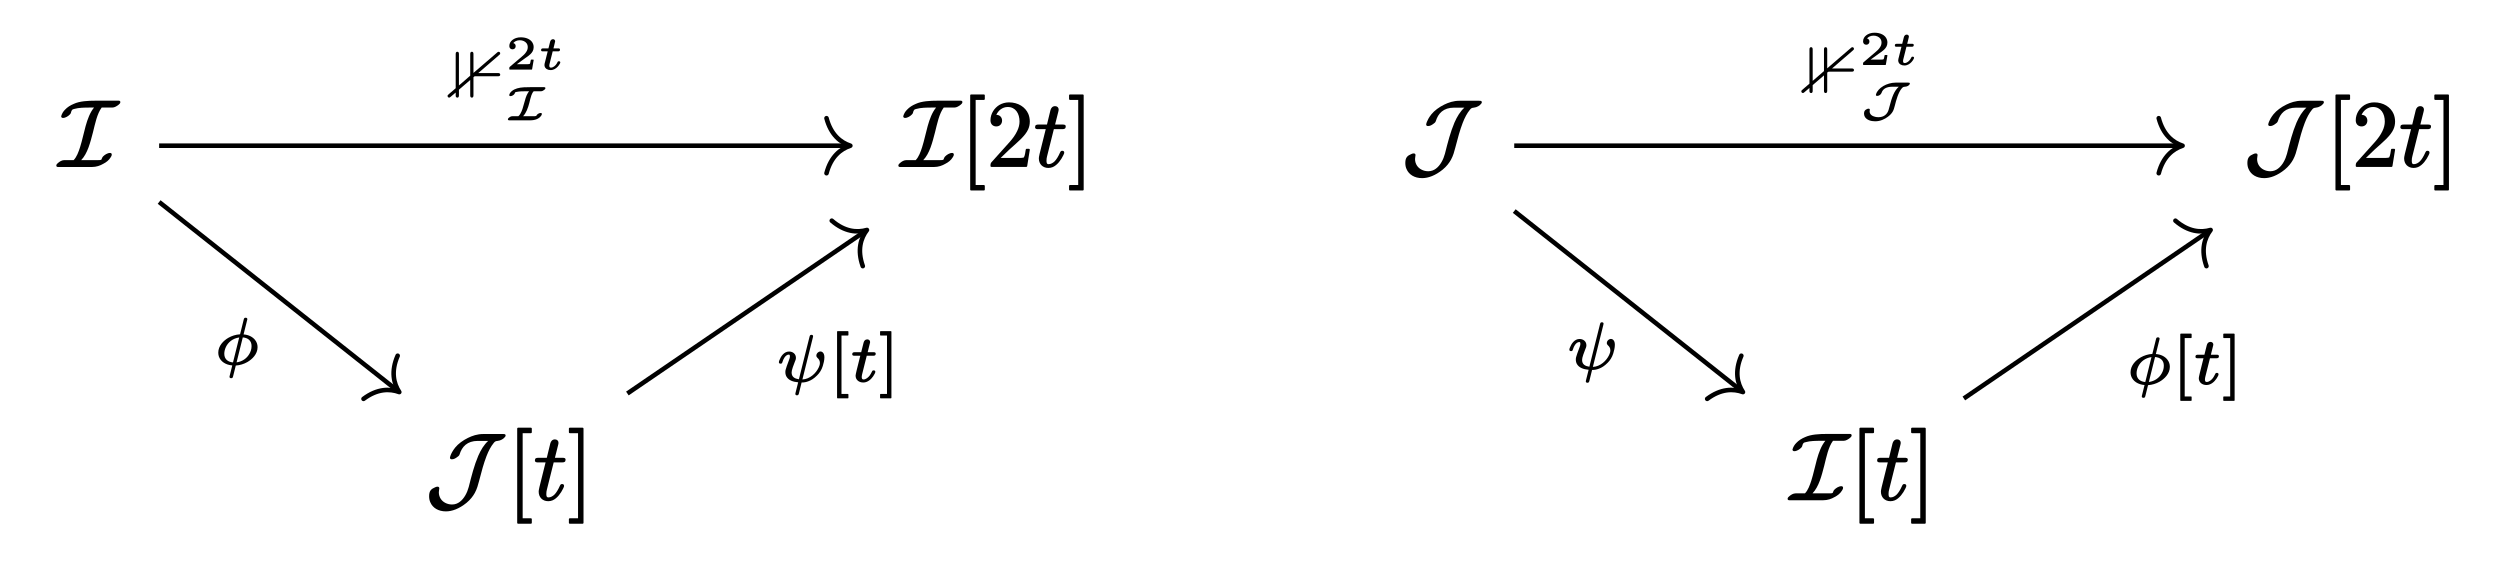
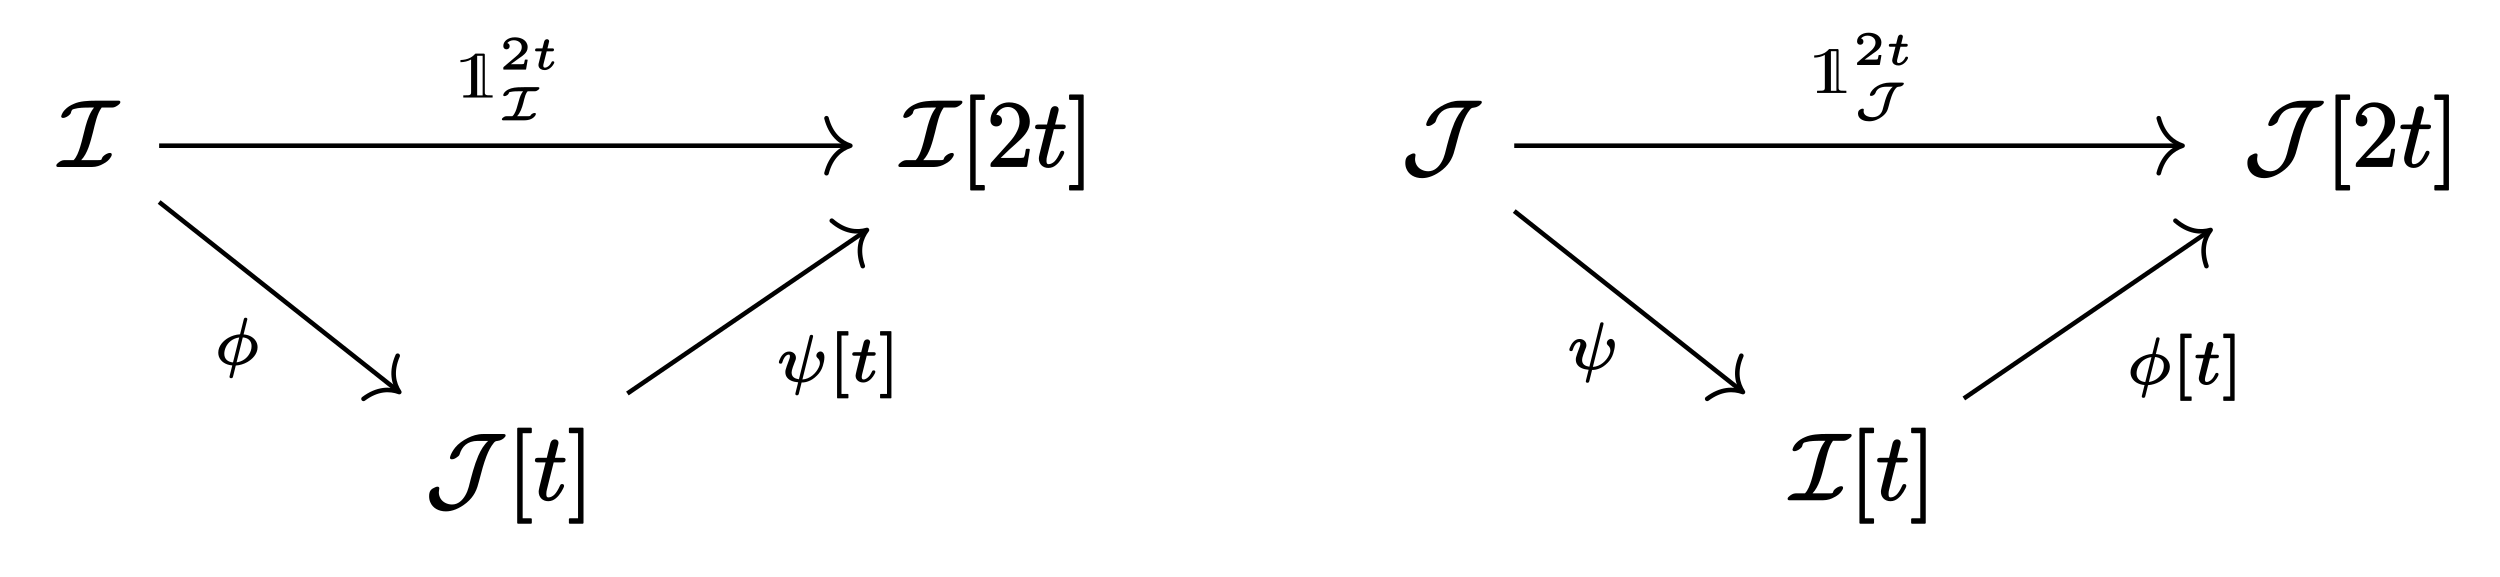
<svg xmlns="http://www.w3.org/2000/svg" xmlns:xlink="http://www.w3.org/1999/xlink" version="1.1" width="531.92pt" height="122.618pt" viewBox="0 0 531.92 122.618">
  <defs>
    <path id="g8-1" d="M2.03 1.813C2.065 1.813 2.093 1.785 2.093 1.75V1.407C2.093 1.372 2.065 1.344 2.03 1.344H1.358V-4.844H2.03C2.065-4.844 2.093-4.872 2.093-4.907V-5.25C2.093-5.285 2.065-5.313 2.03-5.313H.952C.917-5.313 .889-5.285 .889-5.25V1.75C.889 1.785 .917 1.813 .952 1.813H2.03Z" />
    <path id="g8-2" d="M1.302 1.813C1.337 1.813 1.365 1.785 1.365 1.75V-5.25C1.365-5.285 1.337-5.313 1.302-5.313H.224C.189-5.313 .161-5.285 .161-5.25V-4.907C.161-4.872 .189-4.844 .224-4.844H.896V1.344H.224C.189 1.344 .161 1.372 .161 1.407V1.75C.161 1.785 .189 1.813 .224 1.813H1.302Z" />
-     <path id="g5-1" d="M.745-2.1C.945-2.1 1.085-2.235 1.085-2.44C1.085-2.62 .975-2.73 .83-2.765C.97-2.94 1.225-3.065 1.52-3.065C1.675-3.065 1.82-3.035 1.945-2.975C2.18-2.87 2.365-2.665 2.365-2.33C2.365-2.125 2.3-1.98 2.215-1.845C2.085-1.63 1.905-1.465 1.705-1.3L.485-.265C.455-.235 .41-.205 .41-.15V0C.41 .025 .43 .045 .455 .045H2.78C2.8 .045 2.82 .03 2.825 .01L2.99-.955C2.99-.96 2.99-.96 2.99-.965C2.99-.99 2.97-1.01 2.945-1.01H2.735C2.715-1.01 2.695-.995 2.69-.97C2.68-.92 2.665-.8 2.635-.7C2.62-.645 2.605-.57 2.565-.55C2.47-.515 2.13-.525 2.055-.525H1.21C1.51-.745 1.835-.99 2.1-1.17C2.295-1.3 2.49-1.435 2.655-1.595C2.835-1.775 2.99-1.99 2.99-2.335C2.99-2.445 2.975-2.55 2.94-2.64C2.78-3.12 2.255-3.375 1.625-3.375C1.255-3.375 .945-3.26 .735-3.09C.56-2.95 .41-2.745 .41-2.45C.41-2.24 .55-2.1 .745-2.1Z" />
-     <path id="g6-1" d="M2.26-.835C2.16-.835 2.13-.795 2.105-.72C2.015-.53 1.885-.375 1.745-.28C1.65-.215 1.545-.16 1.41-.16C1.28-.16 1.245-.25 1.245-.38C1.245-.445 1.25-.46 1.26-.51L1.605-1.885H2.16C2.305-1.885 2.38-1.93 2.38-2.07C2.38-2.185 2.29-2.2 2.18-2.2H1.685L1.775-2.56C1.795-2.65 1.83-2.79 1.85-2.88C1.86-2.91 1.865-2.925 1.865-2.955C1.865-3.08 1.77-3.175 1.635-3.175C1.455-3.175 1.36-3.02 1.33-2.895C1.285-2.72 1.22-2.455 1.155-2.2H.59C.445-2.2 .375-2.16 .375-2.015C.375-1.9 .465-1.885 .575-1.885H1.075L.795-.765C.77-.66 .73-.545 .73-.43C.73-.38 .74-.33 .755-.285C.83-.045 1.075 .1 1.39 .1C1.55 .1 1.69 .055 1.815-.01C2.055-.14 2.25-.36 2.365-.585C2.385-.63 2.41-.665 2.41-.72C2.41-.805 2.34-.835 2.26-.835Z" />
    <path id="g1-1" d="M2.55 2.59C2.6 2.59 2.64 2.55 2.64 2.5V2.1C2.64 2.05 2.6 2.01 2.55 2.01H1.67V-7.01H2.55C2.6-7.01 2.64-7.05 2.64-7.1V-7.5C2.64-7.55 2.6-7.59 2.55-7.59H1.18C1.13-7.59 1.09-7.55 1.09-7.5V2.5C1.09 2.55 1.13 2.59 1.18 2.59H2.55Z" />
    <path id="g1-2" d="M1.59 2.59C1.64 2.59 1.68 2.55 1.68 2.5V-7.5C1.68-7.55 1.64-7.59 1.59-7.59H.22C.17-7.59 .13-7.55 .13-7.5V-7.1C.13-7.05 .17-7.01 .22-7.01H1.1V2.01H.22C.17 2.01 .13 2.05 .13 2.1V2.5C.13 2.55 .17 2.59 .22 2.59H1.59Z" />
    <path id="g1-3" d="M1.03-4.2C1.38-4.2 1.64-4.45 1.64-4.82C1.64-5.17 1.39-5.43 1.03-5.43C1.23-5.88 1.67-6.26 2.24-6.26C3.08-6.26 3.49-5.55 3.49-4.72C3.49-4.38 3.4-4.04 3.24-3.71C3.05-3.3 2.76-2.91 2.46-2.57L.54-.43C.44-.33 .41-.24 .41-.02C.41-.01 .41-.01 .41 0C.41 .05 .45 .09 .5 .09H4.21C4.25 .09 4.29 .06 4.3 .01L4.58-1.73C4.58-1.73 4.58-1.74 4.58-1.74C4.58-1.79 4.54-1.83 4.49-1.83H4.24C4.2-1.83 4.16-1.8 4.15-1.75C4.11-1.49 4.07-1.12 3.95-.91C3.77-.84 3.26-.86 3.07-.86H1.49L2.39-1.73C2.91-2.19 3.32-2.56 3.65-2.88C4.01-3.25 4.25-3.55 4.4-3.88C4.51-4.12 4.58-4.39 4.58-4.72C4.58-5.01 4.52-5.29 4.42-5.53C4.11-6.25 3.35-6.75 2.37-6.75C1.98-6.75 1.63-6.64 1.34-6.47C.84-6.16 .41-5.57 .41-4.85C.41-4.45 .66-4.2 1.03-4.2Z" />
-     <path id="g4-1" d="M5.145-4.508C5.25-4.599 5.264-4.613 5.264-4.683C5.264-4.802 5.173-4.858 5.096-4.858C5.033-4.858 5.005-4.837 4.935-4.774L2.429-2.618V-4.585C2.429-4.69 2.429-4.858 2.261-4.858C2.086-4.858 2.086-4.697 2.086-4.578V-2.324L.889-1.288V-4.585C.889-4.69 .889-4.858 .721-4.858C.546-4.858 .546-4.697 .546-4.578V-.994L-.147-.399C-.294-.273-.315-.252-.315-.175S-.259 0-.147 0C-.084 0-.056-.028 .028-.098C.119-.175 .518-.511 .546-.539V-.175C.553-.042 .651 0 .721 0C.889 0 .889-.168 .889-.273V-.84L2.086-1.869V-.28C2.086-.161 2.086 0 2.261 0C2.429 0 2.429-.168 2.429-.273V-2.163L2.52-2.24C2.541-2.261 2.555-2.261 2.681-2.261H4.991C5.096-2.261 5.264-2.261 5.264-2.429C5.264-2.604 5.103-2.604 4.991-2.604H2.94L5.145-4.508Z" />
    <path id="g2-1" d="M3.02-1.62C3.02-1.62 3.02-1.62 3.02-1.62C2.88-1.62 2.84-1.54 2.79-1.44C2.59-.99 2.4-.69 2.2-.49C2.04-.34 1.82-.2 1.57-.2C1.37-.2 1.35-.37 1.35-.57C1.35-.78 1.37-.86 1.41-1.03L2.13-3.91H3.01C3.25-3.91 3.39-3.96 3.39-4.2C3.39-4.39 3.21-4.4 3.03-4.4H2.26C2.44-5.12 2.53-5.5 2.59-5.71C2.62-5.85 2.64-5.89 2.64-5.99C2.64-6.21 2.48-6.35 2.26-6.35C1.99-6.35 1.83-6.16 1.77-5.92L1.4-4.4H.52C.28-4.4 .14-4.36 .14-4.12C.14-3.93 .29-3.91 .49-3.91H1.27C.89-2.41 .71-1.68 .62-1.3C.55-.99 .54-.9 .54-.81C.54-.22 .94 .2 1.55 .2C1.71 .2 1.87 .17 2.01 .11C2.51-.1 2.91-.68 3.12-1.12C3.17-1.24 3.23-1.32 3.23-1.43C3.23-1.55 3.15-1.62 3.02-1.62Z" />
-     <path id="g7-1" d="M.385 .05H2.62C3.14 .05 3.555-.11 3.775-.425C3.815-.475 3.86-.545 3.86-.62S3.81-.73 3.74-.73C3.575-.73 3.415-.62 3.335-.53C3.305-.495 3.28-.46 3.27-.415C3.18-.39 3.07-.385 2.965-.385H1.87C2.2-.73 2.39-1.255 2.53-1.795C2.6-2.075 2.665-2.365 2.755-2.615C2.815-2.775 2.89-2.925 2.995-3.03H3.765C3.905-3.03 4.035-3.115 4.12-3.185C4.17-3.225 4.235-3.28 4.235-3.365C4.235-3.435 4.18-3.465 4.11-3.465H2.62C2.405-3.465 2.18-3.465 1.96-3.45C1.425-3.42 .985-3.305 .68-3.05C.56-2.95 .445-2.825 .405-2.645C.405-2.64 .405-2.63 .405-2.625C.405-2.55 .455-2.515 .525-2.515C.715-2.515 .9-2.65 .97-2.77C.99-2.805 1-2.855 1.015-2.885C1.045-2.955 1.155-2.955 1.235-2.97C1.495-3.025 1.815-3.03 2.13-3.03C2.175-3.03 2.225-3.03 2.27-3.03H2.505C2.46-2.975 2.415-2.915 2.375-2.845C1.995-2.215 1.955-1.255 1.57-.63C1.51-.53 1.455-.45 1.365-.385H.73C.59-.385 .46-.305 .375-.235C.325-.19 .26-.135 .26-.05C.26 .02 .315 .05 .385 .05Z" />
-     <path id="g7-2" d="M5.185-3.46H3.865C3.395-3.46 2.92-3.31 2.565-3.105C2.345-2.975 2.185-2.84 2.07-2.71C1.935-2.56 1.835-2.405 1.785-2.225C1.775-2.195 1.77-2.18 1.77-2.15C1.77-2.08 1.835-2.05 1.9-2.05C2.11-2.05 2.315-2.205 2.375-2.39C2.515-2.83 2.945-3.025 3.515-3.025H4.195C3.71-2.58 3.475-1.97 3.17-.775C3.155-.705 3.135-.635 3.115-.57C2.975-.115 2.625 .205 2.04 .205C1.915 .205 1.8 .19 1.69 .165C1.395 .095 1.105-.075 1.105-.42C1.105-.485 1.125-.535 1.125-.595C1.125-.67 1.075-.7 1-.7C.94-.7 .89-.685 .84-.665C.645-.58 .51-.465 .51-.185C.51-.05 .545 .065 .6 .165C.785 .48 1.205 .64 1.69 .64C2.245 .64 2.715 .405 3.045 .155C3.28-.02 3.43-.19 3.535-.36C3.66-.57 3.715-.785 3.775-1.015C3.92-1.6 4.155-2.45 4.515-2.855C4.605-2.96 4.68-3.02 4.85-3.025C5.08-3.035 5.26-3.14 5.345-3.28C5.355-3.305 5.37-3.325 5.37-3.36C5.37-3.455 5.28-3.46 5.185-3.46Z" />
-     <path id="g0-1" d="M5.36-1.39C5.07-1.39 4.78-1.18 4.63-1.03C4.53-.94 4.5-.81 4.44-.68C4.35-.63 4.23-.63 4.09-.63H2.3C2.98-1.34 3.26-2.48 3.55-3.59C3.78-4.5 3.98-5.54 4.47-6.2H5.6C5.84-6.2 6.08-6.36 6.24-6.48C6.32-6.55 6.45-6.64 6.45-6.78C6.45-6.88 6.37-6.93 6.27-6.93H3.88C2.99-6.93 2.13-6.88 1.51-6.59C1.15-6.44 .83-6.24 .58-5.97C.4-5.79 .26-5.57 .18-5.29C.18-5.29 .18-5.28 .18-5.27C.18-5.16 .26-5.1 .37-5.1C.65-5.1 .95-5.31 1.09-5.46C1.14-5.51 1.19-5.56 1.21-5.64C1.24-5.79 1.3-5.95 1.41-6.01L1.59-6.06C2.04-6.19 2.63-6.2 3.21-6.2H3.66C2.81-5.16 2.63-3.41 2.18-2C2.02-1.5 1.82-.95 1.5-.63H.51C.26-.63 .02-.48-.13-.35C-.21-.28-.34-.19-.34-.05C-.34 .05-.26 .1-.16 .1H3.43C3.91 .1 4.32-.05 4.64-.24C4.96-.4 5.24-.62 5.42-.92C5.47-.99 5.54-1.11 5.54-1.22S5.47-1.39 5.36-1.39Z" />
-     <path id="g0-2" d="M8.19-6.92H6.12C5.48-6.92 4.95-6.73 4.5-6.51C3.97-6.25 3.47-5.89 3.14-5.48C2.87-5.14 2.73-4.85 2.66-4.67C2.6-4.5 2.59-4.43 2.59-4.41C2.59-4.29 2.67-4.24 2.79-4.24C3.01-4.24 3.18-4.35 3.32-4.45C3.44-4.53 3.57-4.62 3.61-4.76C3.86-5.58 4.42-6.19 5.54-6.19H6.64C6.2-5.79 5.87-5.25 5.59-4.61C5.16-3.6 4.88-2.5 4.58-1.31C4.42-.7 4.09-.07 3.63 .27C3.42 .43 3.15 .55 2.81 .55C2.55 .55 2.31 .49 2.1 .38C1.72 .19 1.41-.2 1.41-.75C1.41-.93 1.46-1.03 1.46-1.16C1.46-1.16 1.46-1.16 1.46-1.17C1.46-1.28 1.38-1.34 1.27-1.34C1.17-1.34 1.09-1.31 1.01-1.27C.61-1.1 .38-.91 .38-.33C.38-.09 .42 .13 .51 .32C.76 .91 1.36 1.28 2.16 1.28C2.81 1.28 3.56 1.01 4.35 .37C4.76 .03 5.03-.33 5.22-.67C5.46-1.11 5.57-1.54 5.67-1.92C5.93-2.95 6.18-3.84 6.46-4.57C6.68-5.14 6.93-5.61 7.22-5.96C7.34-6.11 7.4-6.17 7.64-6.19C7.97-6.22 8.28-6.41 8.43-6.62C8.46-6.66 8.49-6.7 8.49-6.76C8.49-6.92 8.36-6.92 8.19-6.92Z" />
    <path id="g3-1" d="M3.955-1.918C3.955-1.582 3.857-1.316 3.717-1.078C3.458-.63 2.996-.273 2.366-.189L3.024-2.835C3.563-2.793 3.955-2.499 3.955-1.918ZM1.064-1.099C1.064-1.323 1.12-1.575 1.239-1.827C1.484-2.331 1.96-2.73 2.646-2.828L1.988-.182C1.456-.231 1.064-.518 1.064-1.099ZM3.325-4.921C3.178-4.921 3.15-4.837 3.122-4.718L2.737-3.164C2.282-3.136 1.855-2.996 1.498-2.793C.98-2.492 .427-1.946 .427-1.218C.427-1.078 .448-.952 .483-.833C.665-.273 1.225 .084 1.911 .133L1.764 .721C1.722 .903 1.68 1.064 1.652 1.176C1.638 1.246 1.617 1.281 1.617 1.344C1.617 1.449 1.701 1.491 1.792 1.491C1.953 1.491 1.967 1.4 2.002 1.274L2.282 .147C2.723 .119 3.143-.014 3.5-.217C4.025-.518 4.592-1.064 4.592-1.799C4.592-2.086 4.501-2.345 4.333-2.555C4.081-2.884 3.647-3.115 3.108-3.15L3.507-4.753C3.507-4.76 3.507-4.76 3.507-4.767C3.507-4.879 3.43-4.921 3.325-4.921Z" />
    <path id="g3-2" d="M3.717-4.921C3.57-4.921 3.549-4.837 3.514-4.718L2.387-.21C1.96-.273 1.617-.441 1.617-.924C1.617-.924 1.617-.924 1.617-.931C1.617-1.008 1.624-1.064 1.645-1.155C1.68-1.316 1.771-1.589 1.96-2.072C2.016-2.198 2.072-2.324 2.072-2.485C2.072-2.891 1.75-3.15 1.344-3.15C.812-3.15 .476-2.639 .329-2.247C.294-2.163 .266-2.107 .266-2.016C.266-1.904 .35-1.862 .448-1.862C.574-1.862 .609-1.925 .637-2.023C.693-2.226 .777-2.394 .861-2.52C.966-2.667 1.12-2.828 1.323-2.828C1.421-2.828 1.435-2.744 1.435-2.646C1.435-2.485 1.379-2.366 1.33-2.226C1.155-1.757 1.022-1.393 .987-1.239C.959-1.141 .952-1.064 .952-.973C.952-.784 .994-.623 1.071-.49C1.295-.105 1.764 .07 2.31 .112C2.247 .343 2.107 .91 2.037 1.197C2.023 1.26 2.009 1.288 2.009 1.337C2.009 1.442 2.086 1.491 2.184 1.491C2.317 1.491 2.359 1.407 2.387 1.295C2.576 .518 2.464 .945 2.674 .133C2.94 .133 3.164 .091 3.395 0C3.675-.098 3.99-.287 4.319-.623C4.571-.868 4.795-1.204 4.921-1.624C4.998-1.883 5.089-2.212 5.089-2.541C5.089-2.681 5.068-2.793 5.033-2.877C4.977-3.017 4.858-3.157 4.676-3.157C4.62-3.157 4.564-3.143 4.515-3.122C4.382-3.059 4.235-2.919 4.235-2.723C4.235-2.611 4.305-2.52 4.354-2.478C4.48-2.366 4.613-2.205 4.613-1.946C4.613-1.757 4.55-1.603 4.48-1.449C4.2-.854 3.563-.231 2.758-.189L3.871-4.655C3.892-4.725 3.892-4.767 3.892-4.774C3.892-4.879 3.808-4.921 3.717-4.921Z" />
    <path id="g3-3" d="M2.506-1.155C2.366-1.155 2.345-1.078 2.303-.987C2.24-.854 2.17-.728 2.086-.609C1.939-.42 1.694-.189 1.421-.189C1.267-.189 1.239-.315 1.239-.469C1.239-.553 1.267-.672 1.281-.742L1.771-2.702H2.443C2.618-2.702 2.723-2.744 2.723-2.919C2.723-3.066 2.597-3.08 2.457-3.08H1.869L2.107-4.039C2.114-4.074 2.128-4.109 2.128-4.151C2.128-4.326 1.995-4.438 1.827-4.438C1.596-4.438 1.484-4.277 1.435-4.088C1.372-3.864 1.386-3.885 1.183-3.08H.511C.336-3.08 .231-3.038 .231-2.863C.231-2.716 .357-2.702 .497-2.702H1.085L.693-1.127C.665-1.015 .637-.889 .616-.784C.602-.714 .588-.658 .588-.595C.588-.14 .952 .133 1.4 .133C1.526 .133 1.638 .112 1.743 .07C2.128-.07 2.436-.448 2.597-.77C2.639-.854 2.681-.91 2.681-1.001C2.681-1.106 2.604-1.155 2.506-1.155Z" />
+     <path id="g7-1" d="M.385 .05H2.62C3.14 .05 3.555-.11 3.775-.425C3.815-.475 3.86-.545 3.86-.62S3.81-.73 3.74-.73C3.575-.73 3.415-.62 3.335-.53C3.305-.495 3.28-.46 3.27-.415C3.18-.39 3.07-.385 2.965-.385H1.87C2.2-.73 2.39-1.255 2.53-1.795C2.6-2.075 2.665-2.365 2.755-2.615C2.815-2.775 2.89-2.925 2.995-3.03H3.765C3.905-3.03 4.035-3.115 4.12-3.185C4.17-3.225 4.235-3.28 4.235-3.365C4.235-3.435 4.18-3.465 4.11-3.465H2.62C2.405-3.465 2.18-3.465 1.96-3.45C1.425-3.42 .985-3.305 .68-3.05C.56-2.95 .445-2.825 .405-2.645C.405-2.64 .405-2.63 .405-2.625C.405-2.55 .455-2.515 .525-2.515C.715-2.515 .9-2.65 .97-2.77C.99-2.805 1-2.855 1.015-2.885C1.045-2.955 1.155-2.955 1.235-2.97C1.495-3.025 1.815-3.03 2.13-3.03C2.175-3.03 2.225-3.03 2.27-3.03H2.505C2.46-2.975 2.415-2.915 2.375-2.845C1.995-2.215 1.955-1.255 1.57-.63C1.51-.53 1.455-.45 1.365-.385H.73C.59-.385 .46-.305 .375-.235C.325-.19 .26-.135 .26-.05C.26 .02 .315 .05 .385 .05Z" />
+     <path id="g7-2" d="M5.185-3.46H3.865C3.395-3.46 2.92-3.31 2.565-3.105C2.345-2.975 2.185-2.84 2.07-2.71C1.935-2.56 1.835-2.405 1.785-2.225C1.775-2.195 1.77-2.18 1.77-2.15C1.77-2.08 1.835-2.05 1.9-2.05C2.11-2.05 2.315-2.205 2.375-2.39C2.515-2.83 2.945-3.025 3.515-3.025H4.195C3.71-2.58 3.475-1.97 3.17-.775C3.155-.705 3.135-.635 3.115-.57C2.975-.115 2.625 .205 2.04 .205C1.915 .205 1.8 .19 1.69 .165C1.395 .095 1.105-.075 1.105-.42C1.105-.485 1.125-.535 1.125-.595C1.125-.67 1.075-.7 1-.7C.94-.7 .89-.685 .84-.665C.645-.58 .51-.465 .51-.185C.51-.05 .545 .065 .6 .165C.785 .48 1.205 .64 1.69 .64C2.245 .64 2.715 .405 3.045 .155C3.28-.02 3.43-.19 3.535-.36C3.66-.57 3.715-.785 3.775-1.015C3.92-1.6 4.155-2.45 4.515-2.855C4.605-2.96 4.68-3.02 4.85-3.025C5.08-3.035 5.26-3.14 5.345-3.28C5.355-3.305 5.37-3.325 5.37-3.36C5.37-3.455 5.28-3.46 5.185-3.46Z" />
+     <path id="g6-1" d="M2.26-.835C2.16-.835 2.13-.795 2.105-.72C2.015-.53 1.885-.375 1.745-.28C1.65-.215 1.545-.16 1.41-.16C1.28-.16 1.245-.25 1.245-.38C1.245-.445 1.25-.46 1.26-.51L1.605-1.885H2.16C2.305-1.885 2.38-1.93 2.38-2.07C2.38-2.185 2.29-2.2 2.18-2.2H1.685L1.775-2.56C1.795-2.65 1.83-2.79 1.85-2.88C1.86-2.91 1.865-2.925 1.865-2.955C1.865-3.08 1.77-3.175 1.635-3.175C1.455-3.175 1.36-3.02 1.33-2.895C1.285-2.72 1.22-2.455 1.155-2.2H.59C.445-2.2 .375-2.16 .375-2.015C.375-1.9 .465-1.885 .575-1.885H1.075L.795-.765C.77-.66 .73-.545 .73-.43C.73-.38 .74-.33 .755-.285C.83-.045 1.075 .1 1.39 .1C1.55 .1 1.69 .055 1.815-.01C2.055-.14 2.25-.36 2.365-.585C2.385-.63 2.41-.665 2.41-.72C2.41-.805 2.34-.835 2.26-.835Z" />
+     <path id="g5-1" d="M.745-2.1C.945-2.1 1.085-2.235 1.085-2.44C1.085-2.62 .975-2.73 .83-2.765C.97-2.94 1.225-3.065 1.52-3.065C1.675-3.065 1.82-3.035 1.945-2.975C2.18-2.87 2.365-2.665 2.365-2.33C2.365-2.125 2.3-1.98 2.215-1.845C2.085-1.63 1.905-1.465 1.705-1.3L.485-.265C.455-.235 .41-.205 .41-.15V0C.41 .025 .43 .045 .455 .045H2.78C2.8 .045 2.82 .03 2.825 .01L2.99-.955C2.99-.96 2.99-.96 2.99-.965C2.99-.99 2.97-1.01 2.945-1.01H2.735C2.715-1.01 2.695-.995 2.69-.97C2.68-.92 2.665-.8 2.635-.7C2.62-.645 2.605-.57 2.565-.55C2.47-.515 2.13-.525 2.055-.525H1.21C1.51-.745 1.835-.99 2.1-1.17C2.295-1.3 2.49-1.435 2.655-1.595C2.835-1.775 2.99-1.99 2.99-2.335C2.99-2.445 2.975-2.55 2.94-2.64C2.78-3.12 2.255-3.375 1.625-3.375C1.255-3.375 .945-3.26 .735-3.09C.56-2.95 .41-2.745 .41-2.45C.41-2.24 .55-2.1 .745-2.1Z" />
+     <path id="g4-1" d="M.413-3.983V-3.752C.805-3.759 1.197-3.843 1.54-4.039V-1.316V-.644C1.54-.539 1.554-.42 1.477-.336C1.421-.273 1.33-.266 1.253-.252C1.071-.238 .896-.238 .714-.238V-.007H3.822V-.238C3.64-.238 3.465-.238 3.283-.252C3.206-.266 3.115-.273 3.059-.336C2.982-.42 2.996-.525 2.996-.623V-1.218V-3.64V-4.361V-4.522C2.996-4.557 2.996-4.599 2.968-4.627C2.926-4.676 2.835-4.662 2.779-4.662H2.296H2.093C2.058-4.662 2.023-4.669 1.988-4.655C1.96-4.641 1.939-4.606 1.918-4.585C1.883-4.55 1.848-4.515 1.813-4.48C1.708-4.382 1.596-4.305 1.47-4.235C1.148-4.06 .777-3.997 .413-3.983ZM2.765-4.431V-.238H2.184V-4.431H2.765Z" />
+     <path id="g0-1" d="M5.36-1.39C5.07-1.39 4.78-1.18 4.63-1.03C4.53-.94 4.5-.81 4.44-.68C4.35-.63 4.23-.63 4.09-.63H2.3C2.98-1.34 3.26-2.48 3.55-3.59C3.78-4.5 3.98-5.54 4.47-6.2H5.6C5.84-6.2 6.08-6.36 6.24-6.48C6.32-6.55 6.45-6.64 6.45-6.78C6.45-6.88 6.37-6.93 6.27-6.93H3.88C2.99-6.93 2.13-6.88 1.51-6.59C1.15-6.44 .83-6.24 .58-5.97C.4-5.79 .26-5.57 .18-5.29C.18-5.29 .18-5.28 .18-5.27C.18-5.16 .26-5.1 .37-5.1C.65-5.1 .95-5.31 1.09-5.46C1.14-5.51 1.19-5.56 1.21-5.64C1.24-5.79 1.3-5.95 1.41-6.01L1.59-6.06C2.04-6.19 2.63-6.2 3.21-6.2H3.66C2.81-5.16 2.63-3.41 2.18-2C2.02-1.5 1.82-.95 1.5-.63H.51C.26-.63 .02-.48-.13-.35C-.21-.28-.34-.19-.34-.05C-.34 .05-.26 .1-.16 .1H3.43C3.91 .1 4.32-.05 4.64-.24C4.96-.4 5.24-.62 5.42-.92C5.47-.99 5.54-1.11 5.54-1.22S5.47-1.39 5.36-1.39Z" />
+     <path id="g0-2" d="M8.19-6.92H6.12C5.48-6.92 4.95-6.73 4.5-6.51C3.97-6.25 3.47-5.89 3.14-5.48C2.87-5.14 2.73-4.85 2.66-4.67C2.6-4.5 2.59-4.43 2.59-4.41C2.59-4.29 2.67-4.24 2.79-4.24C3.01-4.24 3.18-4.35 3.32-4.45C3.44-4.53 3.57-4.62 3.61-4.76C3.86-5.58 4.42-6.19 5.54-6.19H6.64C6.2-5.79 5.87-5.25 5.59-4.61C5.16-3.6 4.88-2.5 4.58-1.31C4.42-.7 4.09-.07 3.63 .27C3.42 .43 3.15 .55 2.81 .55C2.55 .55 2.31 .49 2.1 .38C1.72 .19 1.41-.2 1.41-.75C1.41-.93 1.46-1.03 1.46-1.16C1.46-1.16 1.46-1.16 1.46-1.17C1.46-1.28 1.38-1.34 1.27-1.34C1.17-1.34 1.09-1.31 1.01-1.27C.61-1.1 .38-.91 .38-.33C.38-.09 .42 .13 .51 .32C.76 .91 1.36 1.28 2.16 1.28C2.81 1.28 3.56 1.01 4.35 .37C4.76 .03 5.03-.33 5.22-.67C5.46-1.11 5.57-1.54 5.67-1.92C5.93-2.95 6.18-3.84 6.46-4.57C6.68-5.14 6.93-5.61 7.22-5.96C7.34-6.11 7.4-6.17 7.64-6.19C7.97-6.22 8.28-6.41 8.43-6.62C8.46-6.66 8.49-6.7 8.49-6.76C8.49-6.92 8.36-6.92 8.19-6.92Z" />
  </defs>
  <g id="page1" transform="matrix(2 0 0 2 0 0)">
    <g transform="matrix(1.003754 0 0 1.003754 -.000004 61.309)">
      <use x="6.306" y="-43.48" xlink:href="#g0-1" />
    </g>
    <g transform="matrix(1.003754 0 0 1.003754 -.000008 61.309)">
      <use x="95.552" y="-43.48" xlink:href="#g0-1" />
      <use x="101.736" y="-43.48" xlink:href="#g1-1" />
      <use x="104.566" y="-43.48" xlink:href="#g1-3" />
      <use x="109.564" y="-43.48" xlink:href="#g2-1" />
      <use x="113.175" y="-43.48" xlink:href="#g1-2" />
    </g>
    <g transform="matrix(1.003754 0 0 1.003754 0 61.309)">
      <use x="148.564" y="-43.48" xlink:href="#g0-2" />
    </g>
    <g transform="matrix(1.003754 0 0 1.003754 -.000015 61.309)">
      <use x="237.811" y="-43.48" xlink:href="#g0-2" />
      <use x="246.436" y="-43.48" xlink:href="#g1-1" />
      <use x="249.266" y="-43.48" xlink:href="#g1-3" />
      <use x="254.264" y="-43.48" xlink:href="#g2-1" />
      <use x="257.874" y="-43.48" xlink:href="#g1-2" />
      <use x="45.1" y="-8.16" xlink:href="#g0-2" />
      <use x="53.725" y="-8.16" xlink:href="#g1-1" />
      <use x="56.553" y="-8.16" xlink:href="#g2-1" />
      <use x="60.164" y="-8.16" xlink:href="#g1-2" />
      <use x="189.8" y="-8.16" xlink:href="#g0-1" />
      <use x="195.983" y="-8.16" xlink:href="#g1-1" />
      <use x="198.811" y="-8.16" xlink:href="#g2-1" />
      <use x="202.422" y="-8.16" xlink:href="#g1-2" />
    </g>
    <path d="M16.929 21.491L42.287 41.56" stroke="#000" fill="none" stroke-width=".488" stroke-miterlimit="10" />
    <path d="M42.305 37.843C41.579 39.507 41.874 40.798 42.478 41.711C41.451 41.333 40.127 41.342 38.674 42.432" stroke="#000" fill="none" stroke-width=".488" stroke-miterlimit="10" stroke-linejoin="round" stroke-linecap="round" />
    <g transform="matrix(1.003757 0 0 1.003757 -.000006 61.309)">
      <use x="22.707" y="-22.485" xlink:href="#g3-1" />
    </g>
    <path d="M16.929 15.501H90.219" stroke="#000" fill="none" stroke-width=".488" stroke-miterlimit="10" />
    <path d="M87.927 12.575C88.39 14.331 89.422 15.16 90.462 15.501C89.422 15.842 88.39 16.671 87.927 18.427" stroke="#000" fill="none" stroke-width=".488" stroke-miterlimit="10" stroke-linejoin="round" stroke-linecap="round" />
-     <g transform="matrix(1.003757 0 0 1.003757 0 61.309)">
-       <use x="47.751" y="-50.734" xlink:href="#g4-1" />
+     <g transform="matrix(1.003757 0 0 1.003757 -.000008 61.309)">
+       <use x="48.388" y="-50.734" xlink:href="#g4-1" />
    </g>
-     <g transform="matrix(1.003754 0 0 1.003754 0 61.309)">
-       <use x="53.57" y="-53.751" xlink:href="#g5-1" />
-       <use x="56.973" y="-53.751" xlink:href="#g6-1" />
-       <use x="53.57" y="-48.377" xlink:href="#g7-1" />
+     <g transform="matrix(1.003754 0 0 1.003754 -.000008 61.309)">
+       <use x="52.933" y="-53.751" xlink:href="#g5-1" />
+       <use x="56.336" y="-53.751" xlink:href="#g6-1" />
+       <use x="52.933" y="-48.377" xlink:href="#g7-1" />
    </g>
    <path d="M161.09 22.453L185.231 41.56" stroke="#000" fill="none" stroke-width=".488" stroke-miterlimit="10" />
    <path d="M185.25 37.843C184.524 39.507 184.819 40.798 185.422 41.711C184.395 41.333 183.071 41.342 181.618 42.432" stroke="#000" fill="none" stroke-width=".488" stroke-miterlimit="10" stroke-linejoin="round" stroke-linecap="round" />
    <g transform="matrix(1.003757 0 0 1.003757 0 61.309)">
      <use x="166.063" y="-22.002" xlink:href="#g3-2" />
    </g>
    <path d="M161.09 15.501H231.947" stroke="#000" fill="none" stroke-width=".488" stroke-miterlimit="10" />
    <path d="M229.655 12.575C230.118 14.331 231.15 15.16 232.19 15.501C231.15 15.842 230.118 16.671 229.655 18.427" stroke="#000" fill="none" stroke-width=".488" stroke-miterlimit="10" stroke-linejoin="round" stroke-linecap="round" />
    <g transform="matrix(1.003757 0 0 1.003757 -.000015 61.309)">
-       <use x="191.23" y="-51.22" xlink:href="#g4-1" />
+       <use x="191.867" y="-51.22" xlink:href="#g4-1" />
    </g>
    <g transform="matrix(1.003754 0 0 1.003754 -.000015 61.309)">
-       <use x="197.049" y="-54.238" xlink:href="#g5-1" />
-       <use x="200.452" y="-54.238" xlink:href="#g6-1" />
-       <use x="197.049" y="-48.863" xlink:href="#g7-2" />
+       <use x="196.412" y="-54.238" xlink:href="#g5-1" />
+       <use x="199.815" y="-54.238" xlink:href="#g6-1" />
+       <use x="196.412" y="-48.863" xlink:href="#g7-2" />
    </g>
    <path d="M66.743 41.862L92.03 24.603" stroke="#000" fill="none" stroke-width=".488" stroke-miterlimit="10" />
    <path d="M88.487 23.478C89.86 24.667 91.179 24.77 92.231 24.465C91.564 25.333 91.179 26.6 91.786 28.311" stroke="#000" fill="none" stroke-width=".488" stroke-miterlimit="10" stroke-linejoin="round" stroke-linecap="round" />
    <g transform="matrix(1.003757 0 0 1.003757 0 61.309)">
      <use x="82.285" y="-20.672" xlink:href="#g3-2" />
      <use x="87.828" y="-20.672" xlink:href="#g8-1" />
      <use x="90.092" y="-20.672" xlink:href="#g3-3" />
      <use x="93.113" y="-20.672" xlink:href="#g8-2" />
    </g>
    <path d="M208.922 42.392L234.974 24.603" stroke="#000" fill="none" stroke-width=".488" stroke-miterlimit="10" />
    <path d="M231.431 23.479C232.804 24.667 234.124 24.77 235.175 24.465C234.509 25.334 234.124 26.6 234.731 28.311" stroke="#000" fill="none" stroke-width=".488" stroke-miterlimit="10" stroke-linejoin="round" stroke-linecap="round" />
    <g transform="matrix(1.003757 0 0 1.003757 -.000015 61.309)">
      <use x="225.381" y="-20.406" xlink:href="#g3-1" />
      <use x="230.189" y="-20.406" xlink:href="#g8-1" />
      <use x="232.453" y="-20.406" xlink:href="#g3-3" />
      <use x="235.473" y="-20.406" xlink:href="#g8-2" />
    </g>
  </g>
</svg>
